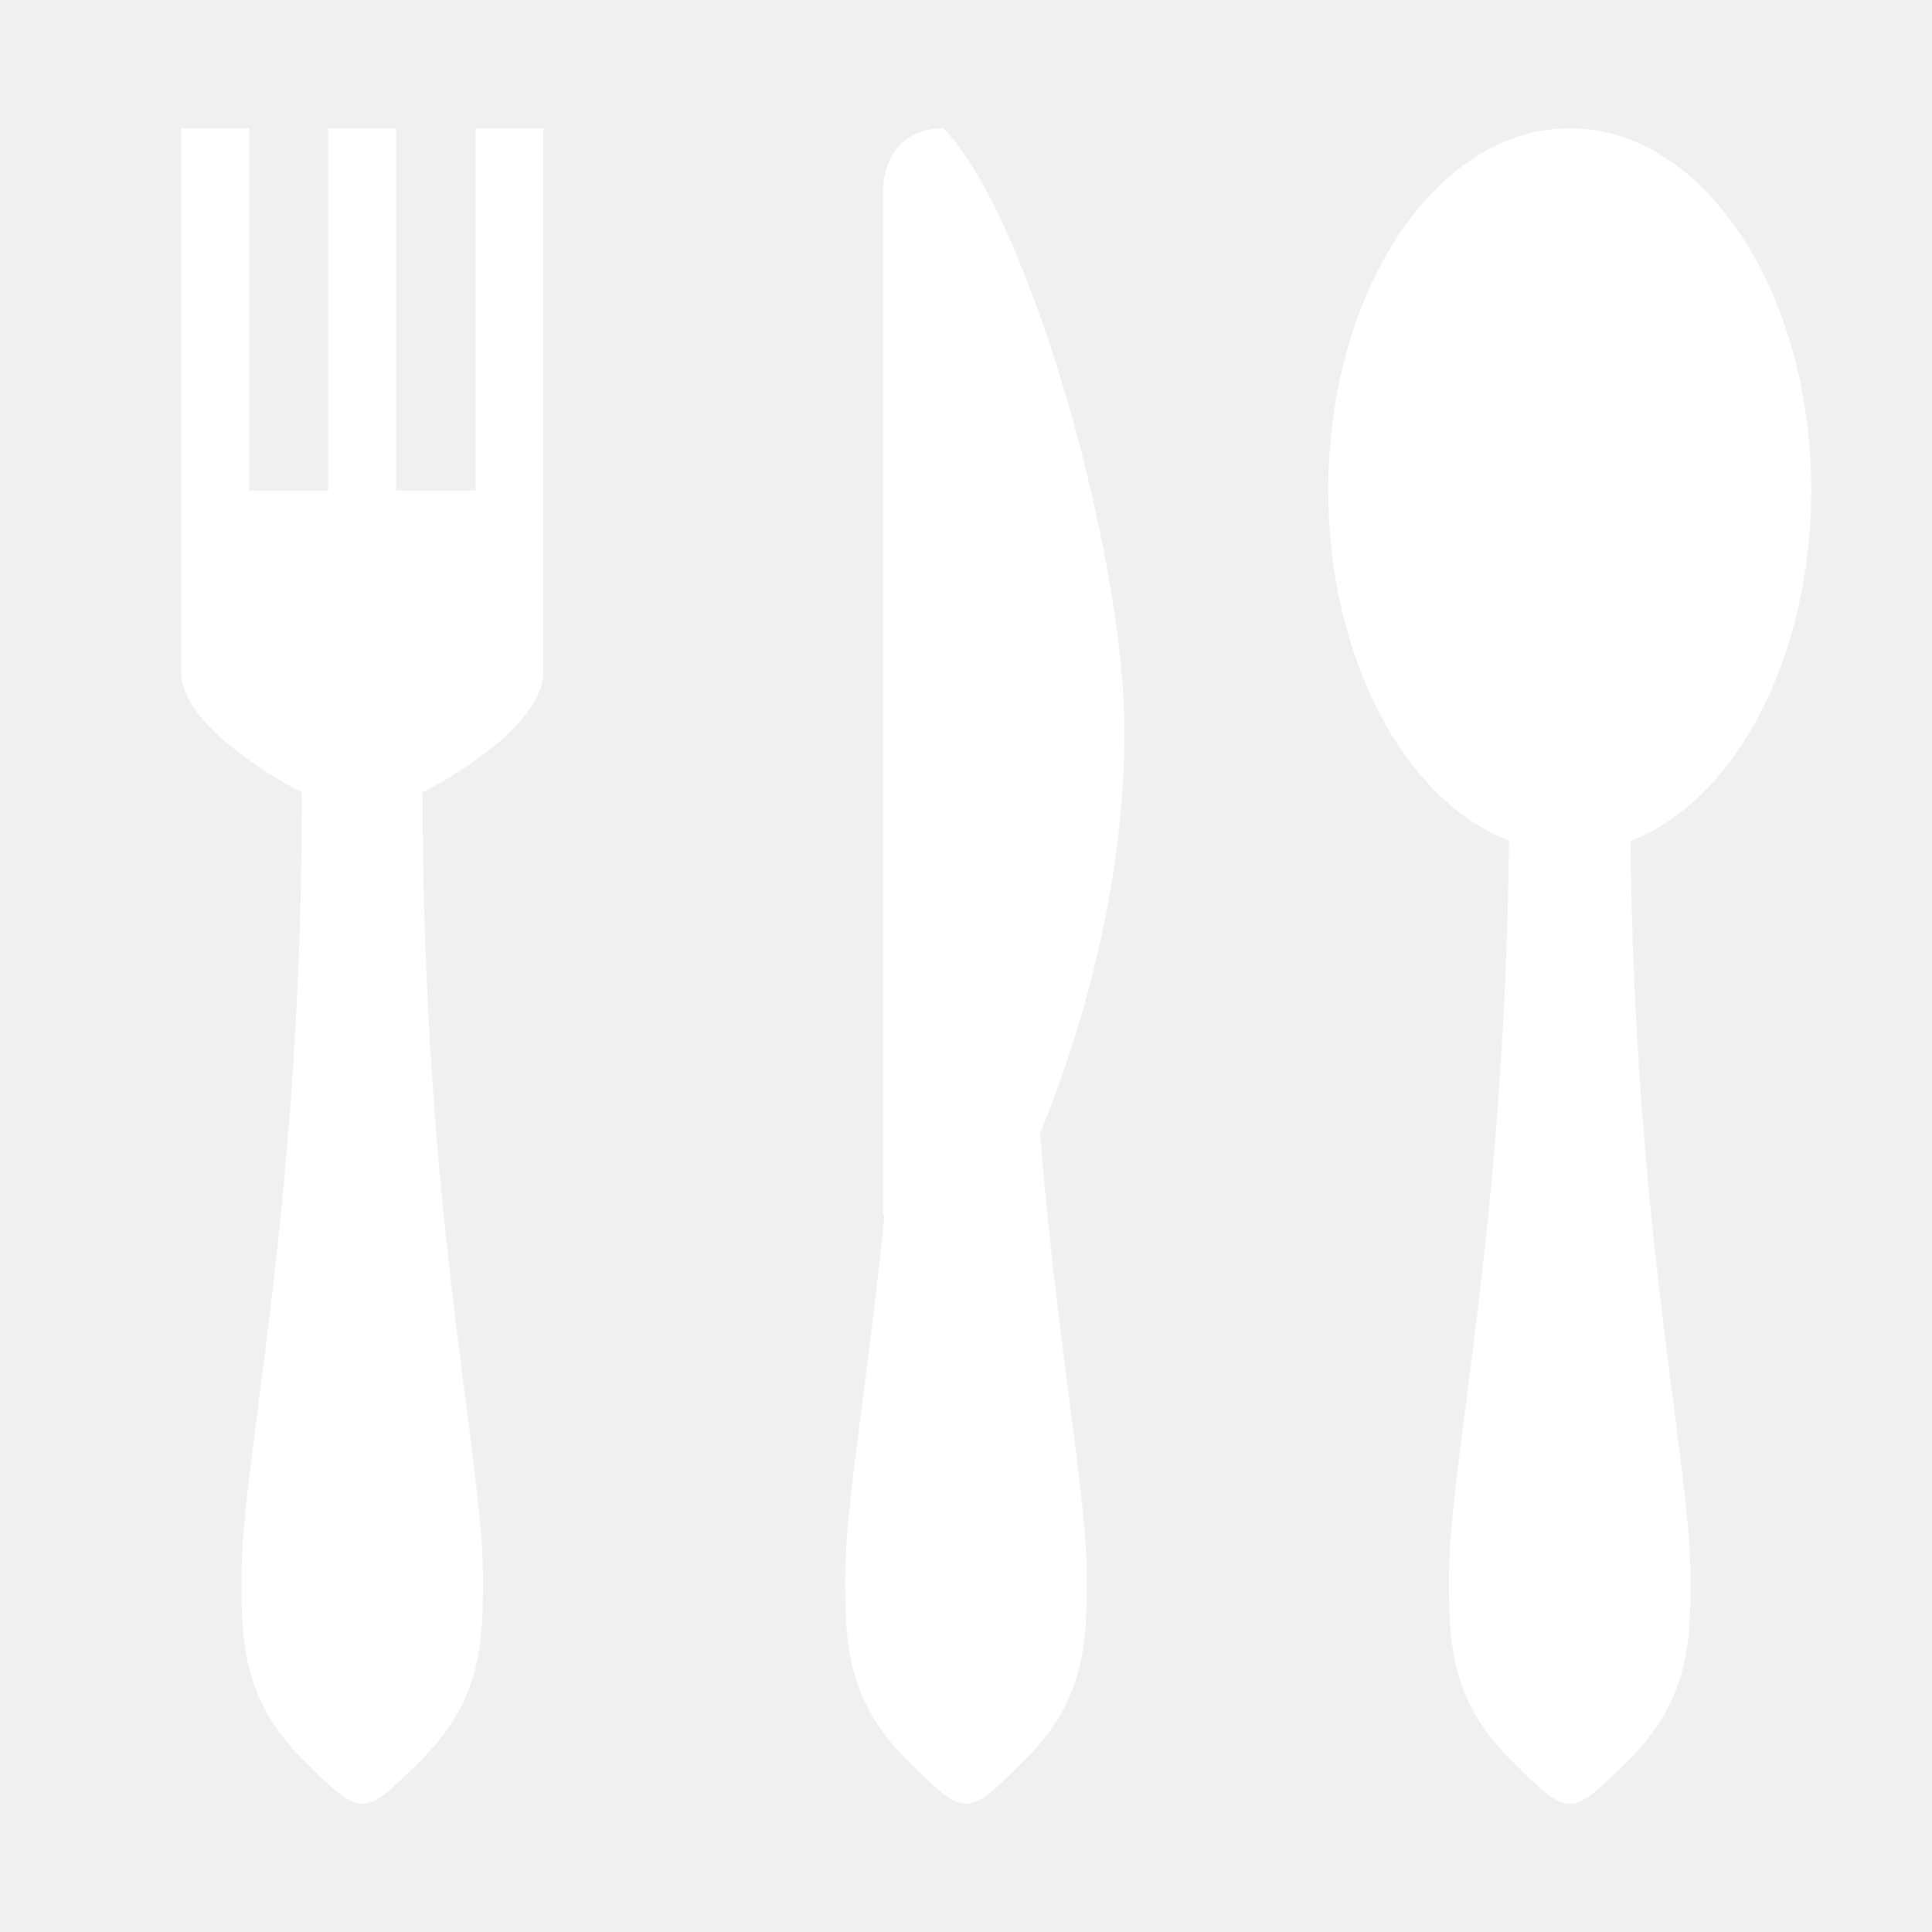
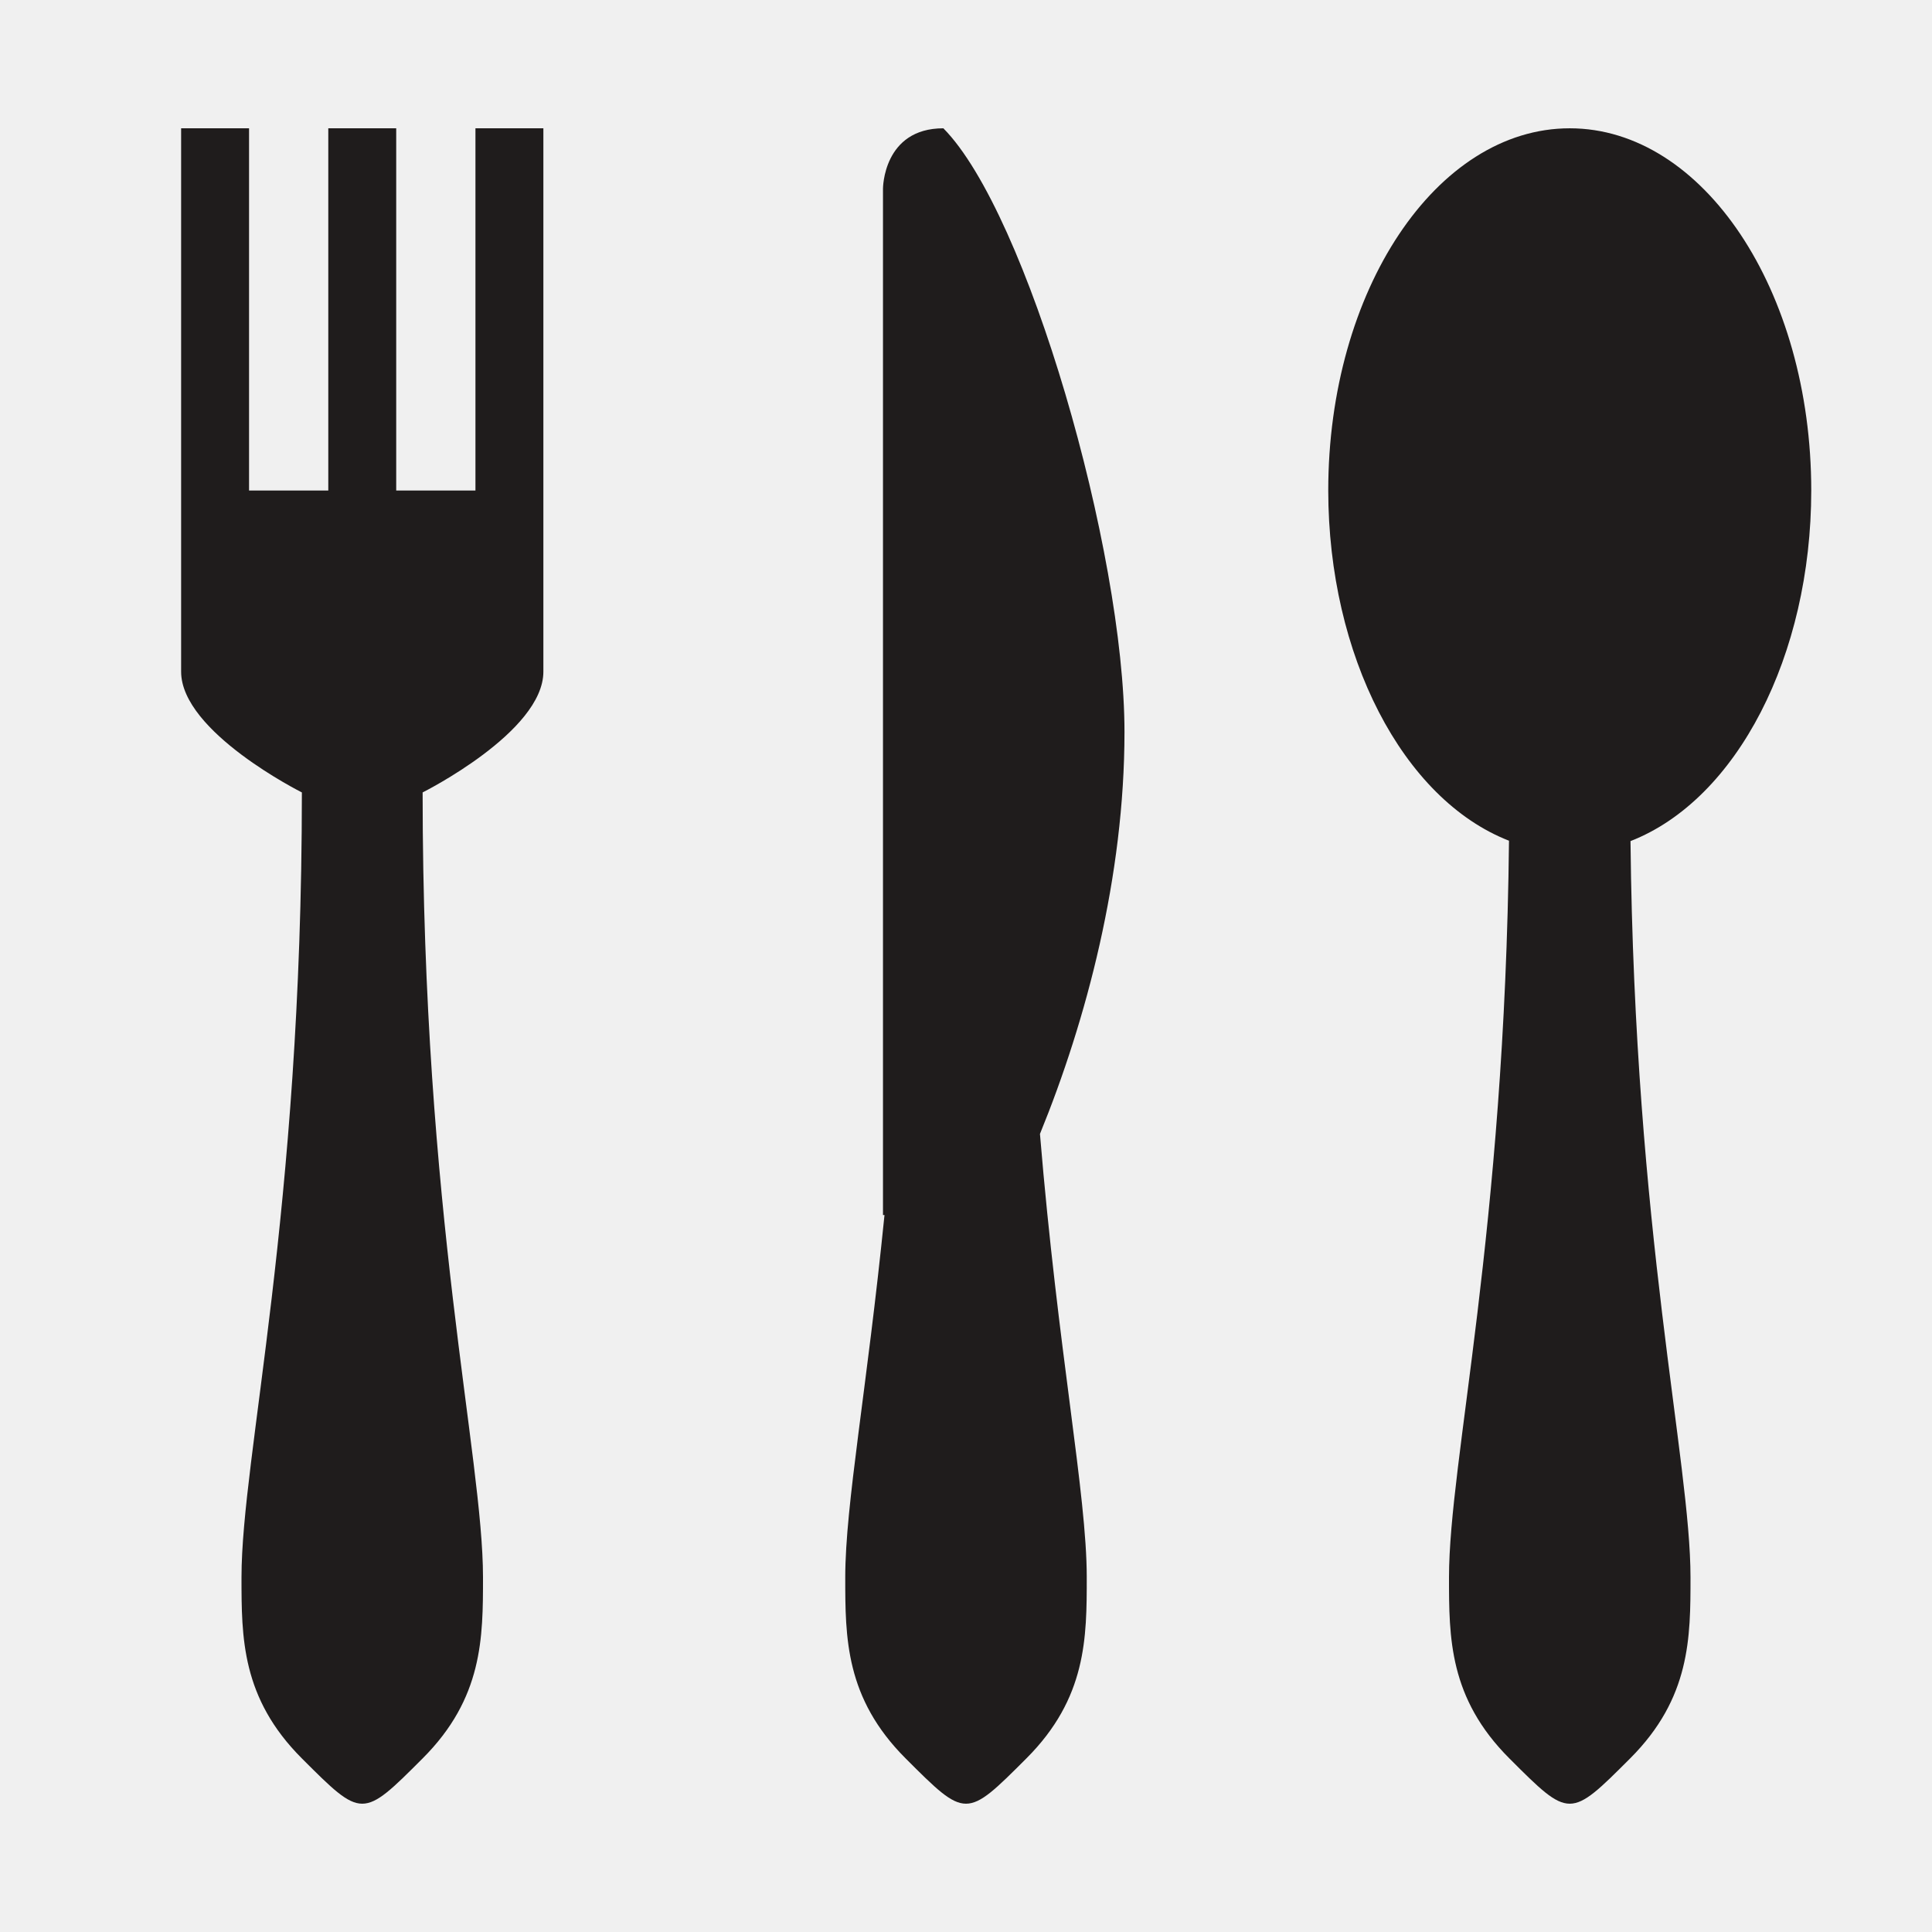
<svg xmlns="http://www.w3.org/2000/svg" width="512" height="512" viewBox="0 0 512 512">
-   <path fill="#fff" d="M48 34v144c0 16 32 32 32 32c0 112-16 176-16 208c0 16 0 32 16 48s16 16 32 0s16-32 16-48c0-32-16-96-16-208c0 0 32-16 32-32V34h-18v96h-21V34H87v96H66V34zm202 0c-16 0-16 16-16 16v272h.4c-4.6 45.8-10.4 76.8-10.4 96c0 16 0 32 16 48s16 16 32 0s16-32 16-48c0-22.1-7.6-59.5-12.4-117.5C287.9 270.4 298 232.2 298 194c0-48-25.8-137.6-48-160m166 0a64 96 0 0 0-64 96a64 96 0 0 0 47.9 92.8C398.8 326.9 384 387.2 384 418c0 16 0 32 16 48s16 16 32 0s16-32 16-48c0-30.8-14.8-91.1-15.9-195.1A64 96 0 0 0 480 130a64 96 0 0 0-64-96" />
+   <path fill="#1f1c1c" d="M48 34v144c0 16 32 32 32 32c0 112-16 176-16 208c0 16 0 32 16 48s16 16 32 0s16-32 16-48c0-32-16-96-16-208c0 0 32-16 32-32V34h-18v96h-21V34H87v96H66V34zm202 0c-16 0-16 16-16 16v272h.4c-4.6 45.8-10.4 76.8-10.4 96c0 16 0 32 16 48s16 16 32 0s16-32 16-48c0-22.1-7.6-59.5-12.4-117.5C287.9 270.4 298 232.2 298 194c0-48-25.8-137.6-48-160m166 0a64 96 0 0 0-64 96a64 96 0 0 0 47.9 92.8C398.8 326.9 384 387.2 384 418c0 16 0 32 16 48s16 16 32 0s16-32 16-48c0-30.8-14.8-91.1-15.9-195.1A64 96 0 0 0 480 130a64 96 0 0 0-64-96" />
</svg>
